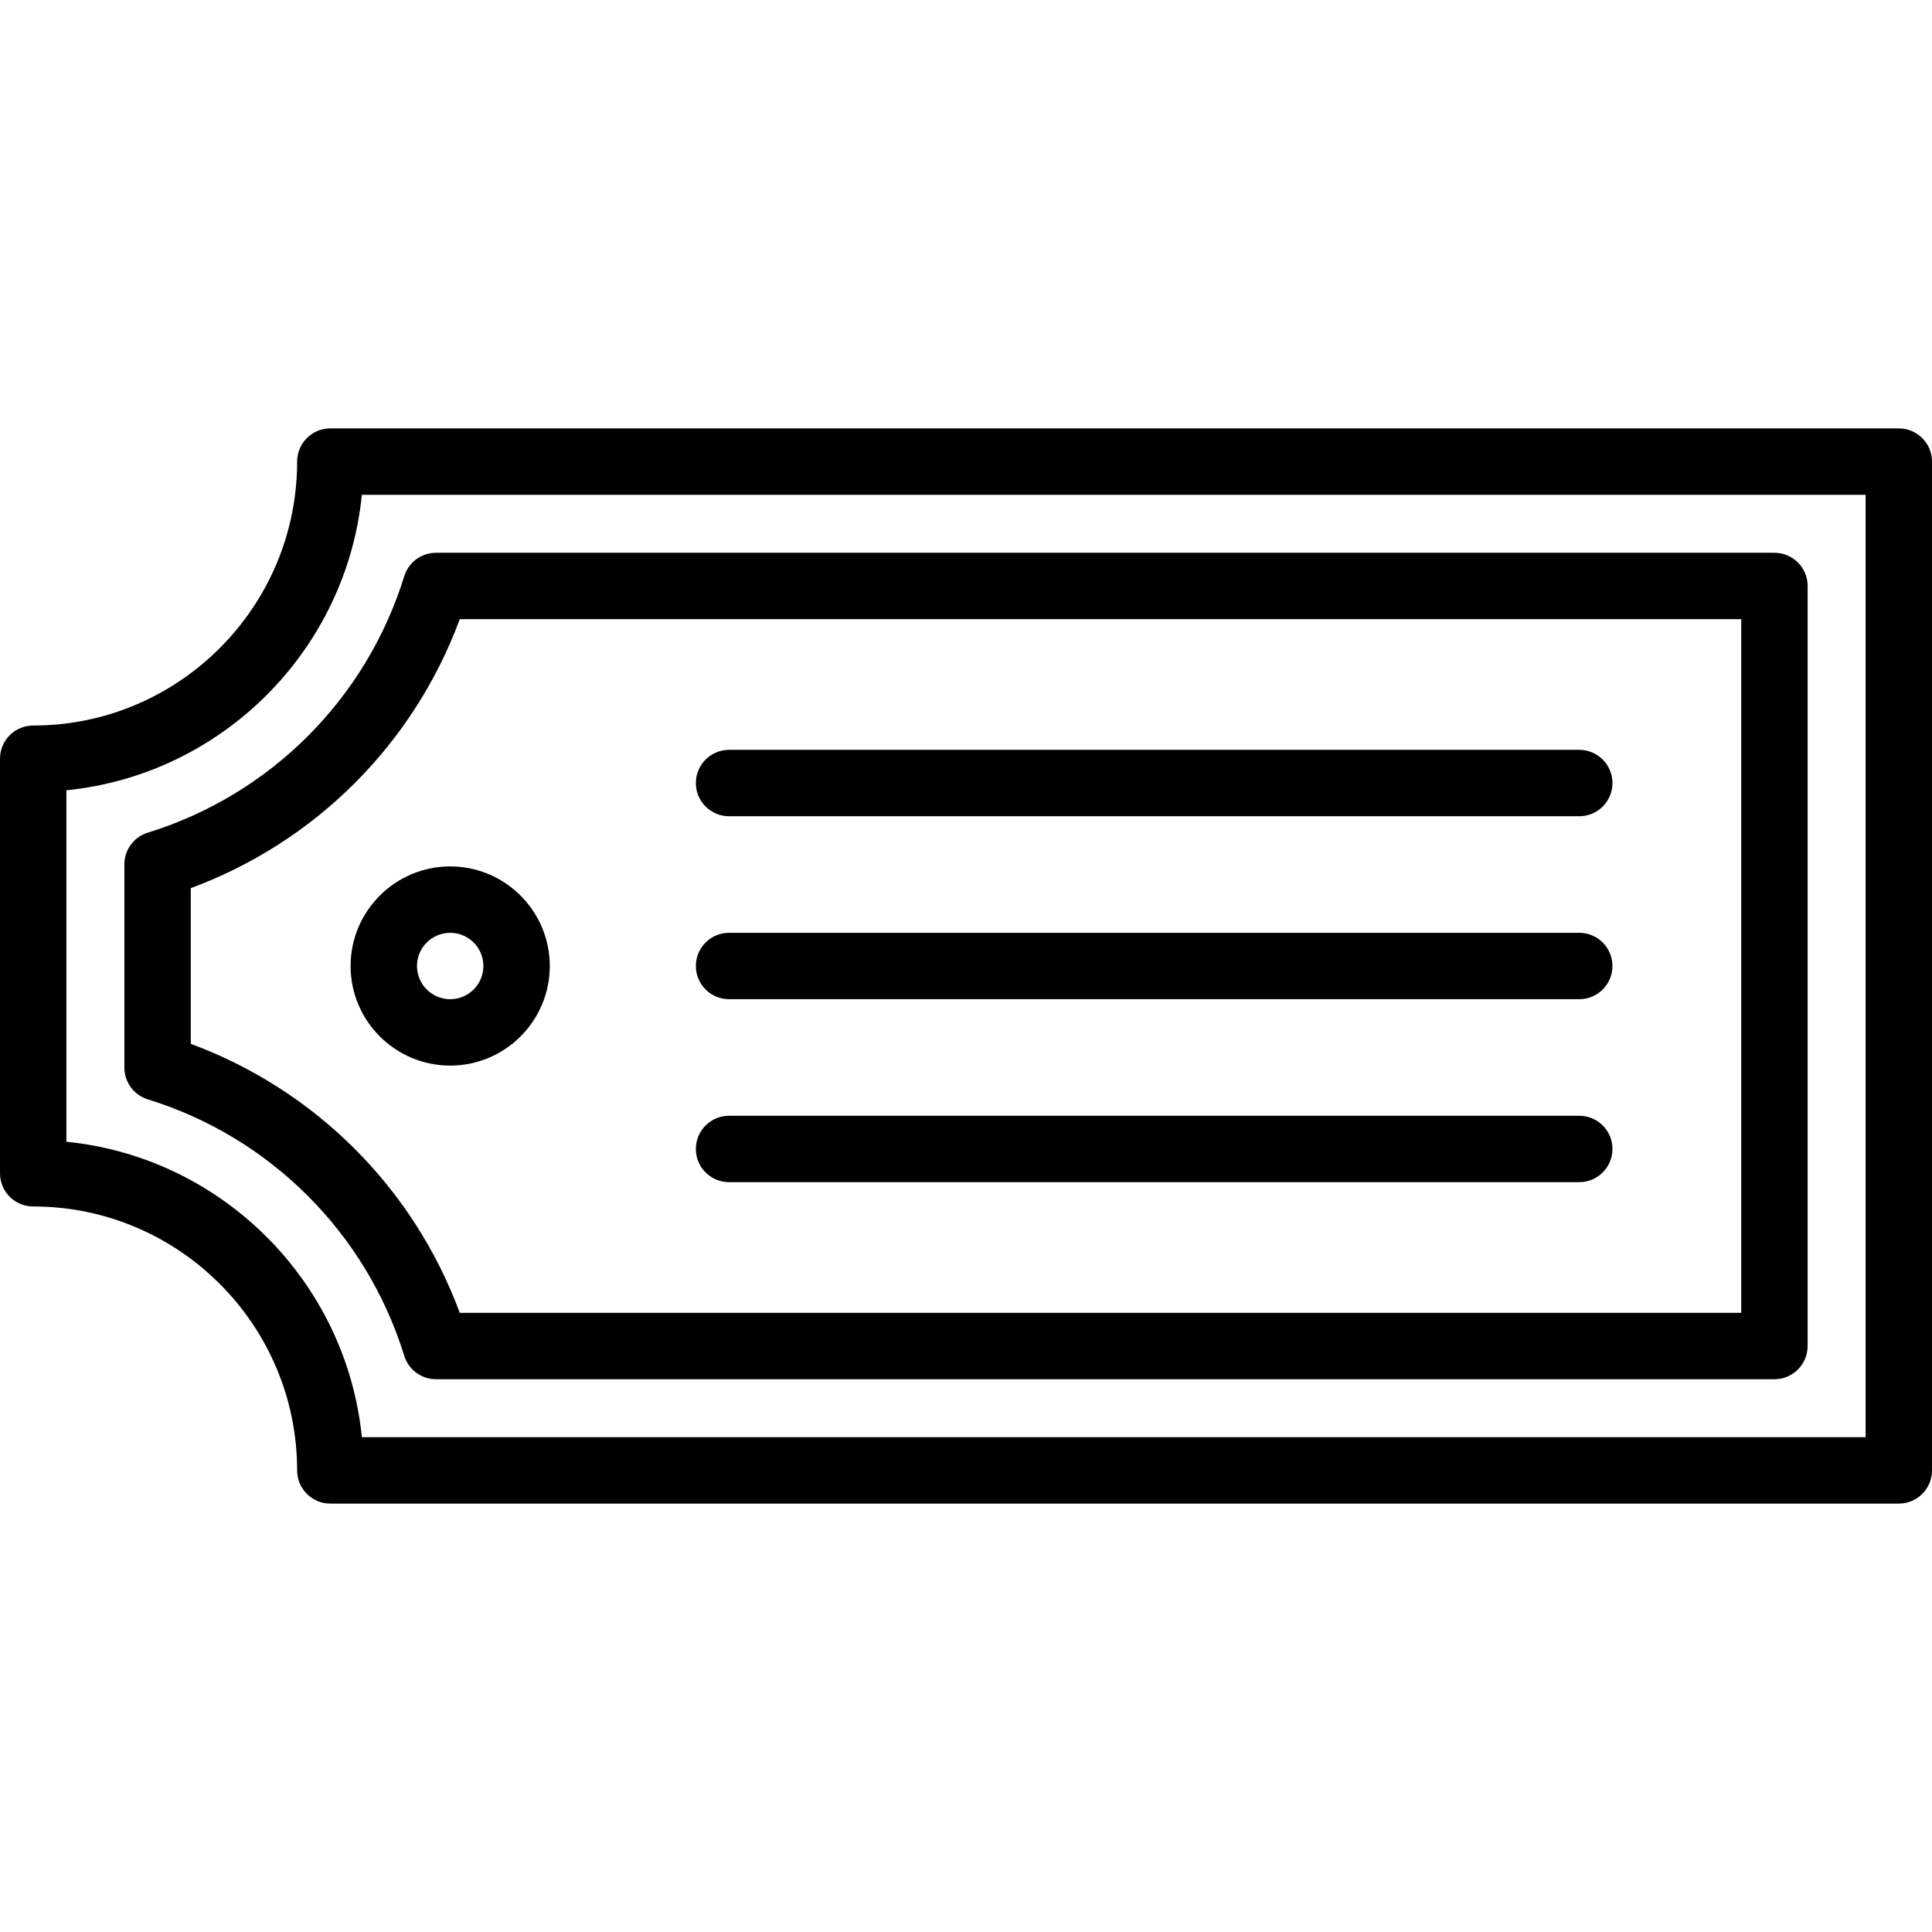
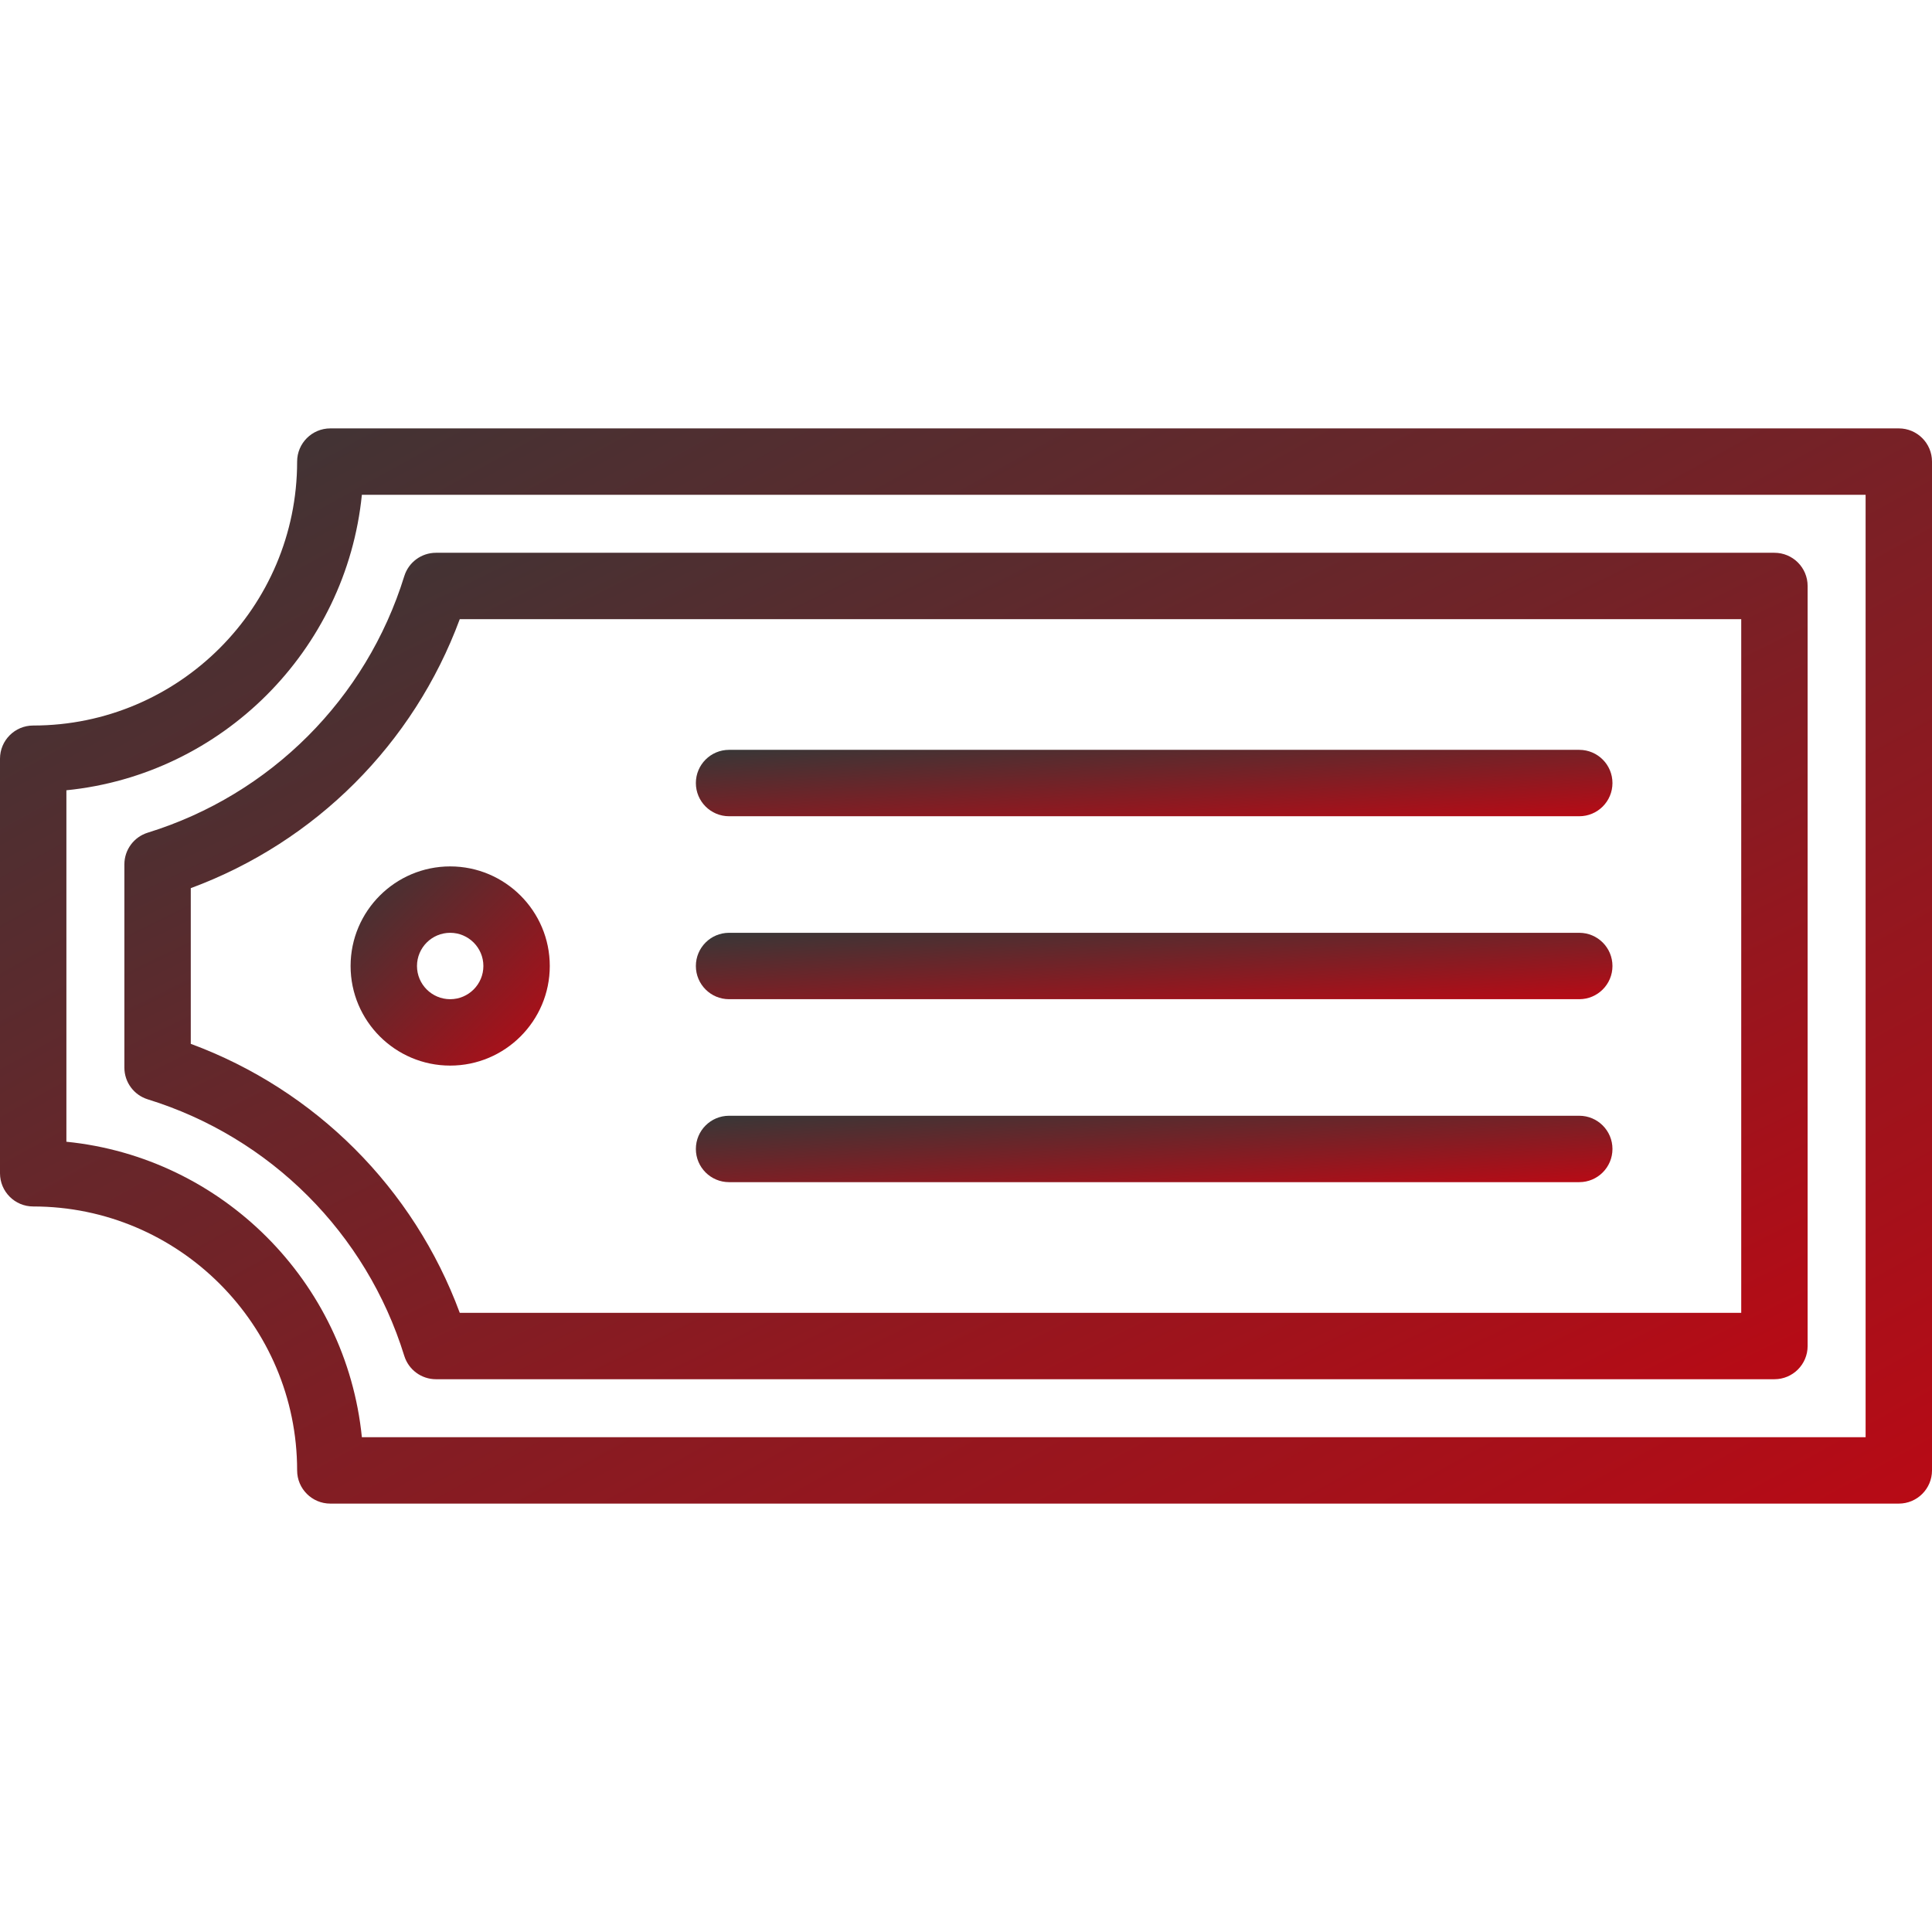
- <svg xmlns="http://www.w3.org/2000/svg" version="1.1" viewBox="0 0 436.479 436.479" enable-background="new 0 0 436.479 436.479">
+ <svg xmlns="http://www.w3.org/2000/svg" version="1.1" viewBox="0 0 436.479 436.479" enable-background="new 0 0 436.479 436.479" fill="url(#Gradient1)">
  <g>
    <path d="m101.706,240.74c12.407,0 22.5-10.093 22.5-22.5s-10.093-22.5-22.5-22.5-22.5,10.093-22.5,22.5 10.093,22.5 22.5,22.5zm0-30c4.136,0 7.5,3.364 7.5,7.5s-3.364,7.5-7.5,7.5-7.5-3.364-7.5-7.5 3.364-7.5 7.5-7.5z" />
    <path d="m428.979,96.783h-354.351c-4.142,0-7.5,3.358-7.5,7.5 0,32.879-26.749,59.628-59.628,59.628-4.142,0-7.5,3.358-7.5,7.5v93.656c0,4.142 3.358,7.5 7.5,7.5 32.879,0 59.628,26.749 59.628,59.628 0,4.142 3.358,7.5 7.5,7.5h354.351c4.143,0 7.5-3.358 7.5-7.5v-227.912c0-4.142-3.357-7.5-7.5-7.5zm-7.5,227.913h-339.725c-3.527-35.173-31.581-63.227-66.754-66.754v-79.404c35.173-3.527 63.227-31.581 66.754-66.754h339.725v212.912z" />
    <path d="m33.383,188.116c-3.141,0.972-5.283,3.876-5.283,7.165v45.917c0,3.288 2.142,6.193 5.283,7.165 27.71,8.576 49.374,30.24 57.95,57.95 0.972,3.141 3.876,5.283 7.165,5.283h302.382c4.143,0 7.5-3.358 7.5-7.5v-171.712c0-4.142-3.357-7.5-7.5-7.5h-302.382c-3.288,0-6.193,2.142-7.165,5.283-8.576,27.71-30.239,49.373-57.95,57.949zm70.487-48.232h289.51v156.711h-289.51c-10.413-28.164-32.606-50.356-60.77-60.77v-35.173c28.164-10.412 50.357-32.605 60.77-60.768z" />
    <path d="m164.711,184.406h192.077c4.143,0 7.5-3.358 7.5-7.5s-3.357-7.5-7.5-7.5h-192.077c-4.142,0-7.5,3.358-7.5,7.5s3.358,7.5 7.5,7.5z" />
    <path d="m164.711,225.74h192.077c4.143,0 7.5-3.358 7.5-7.5s-3.357-7.5-7.5-7.5h-192.077c-4.142,0-7.5,3.358-7.5,7.5s3.358,7.5 7.5,7.5z" />
    <path d="m164.711,267.073h192.077c4.143,0 7.5-3.358 7.5-7.5s-3.357-7.5-7.5-7.5h-192.077c-4.142,0-7.5,3.358-7.5,7.5s3.358,7.5 7.5,7.5z" />
  </g>
+   <defs>
+     <linearGradient id="Gradient1" x2="100%" y2="100%">
+       <stop offset="0%" stop-color="#373737" />
+       <stop offset="100%" stop-color="#b90a15" />
+     </linearGradient>
+   </defs>
</svg>
